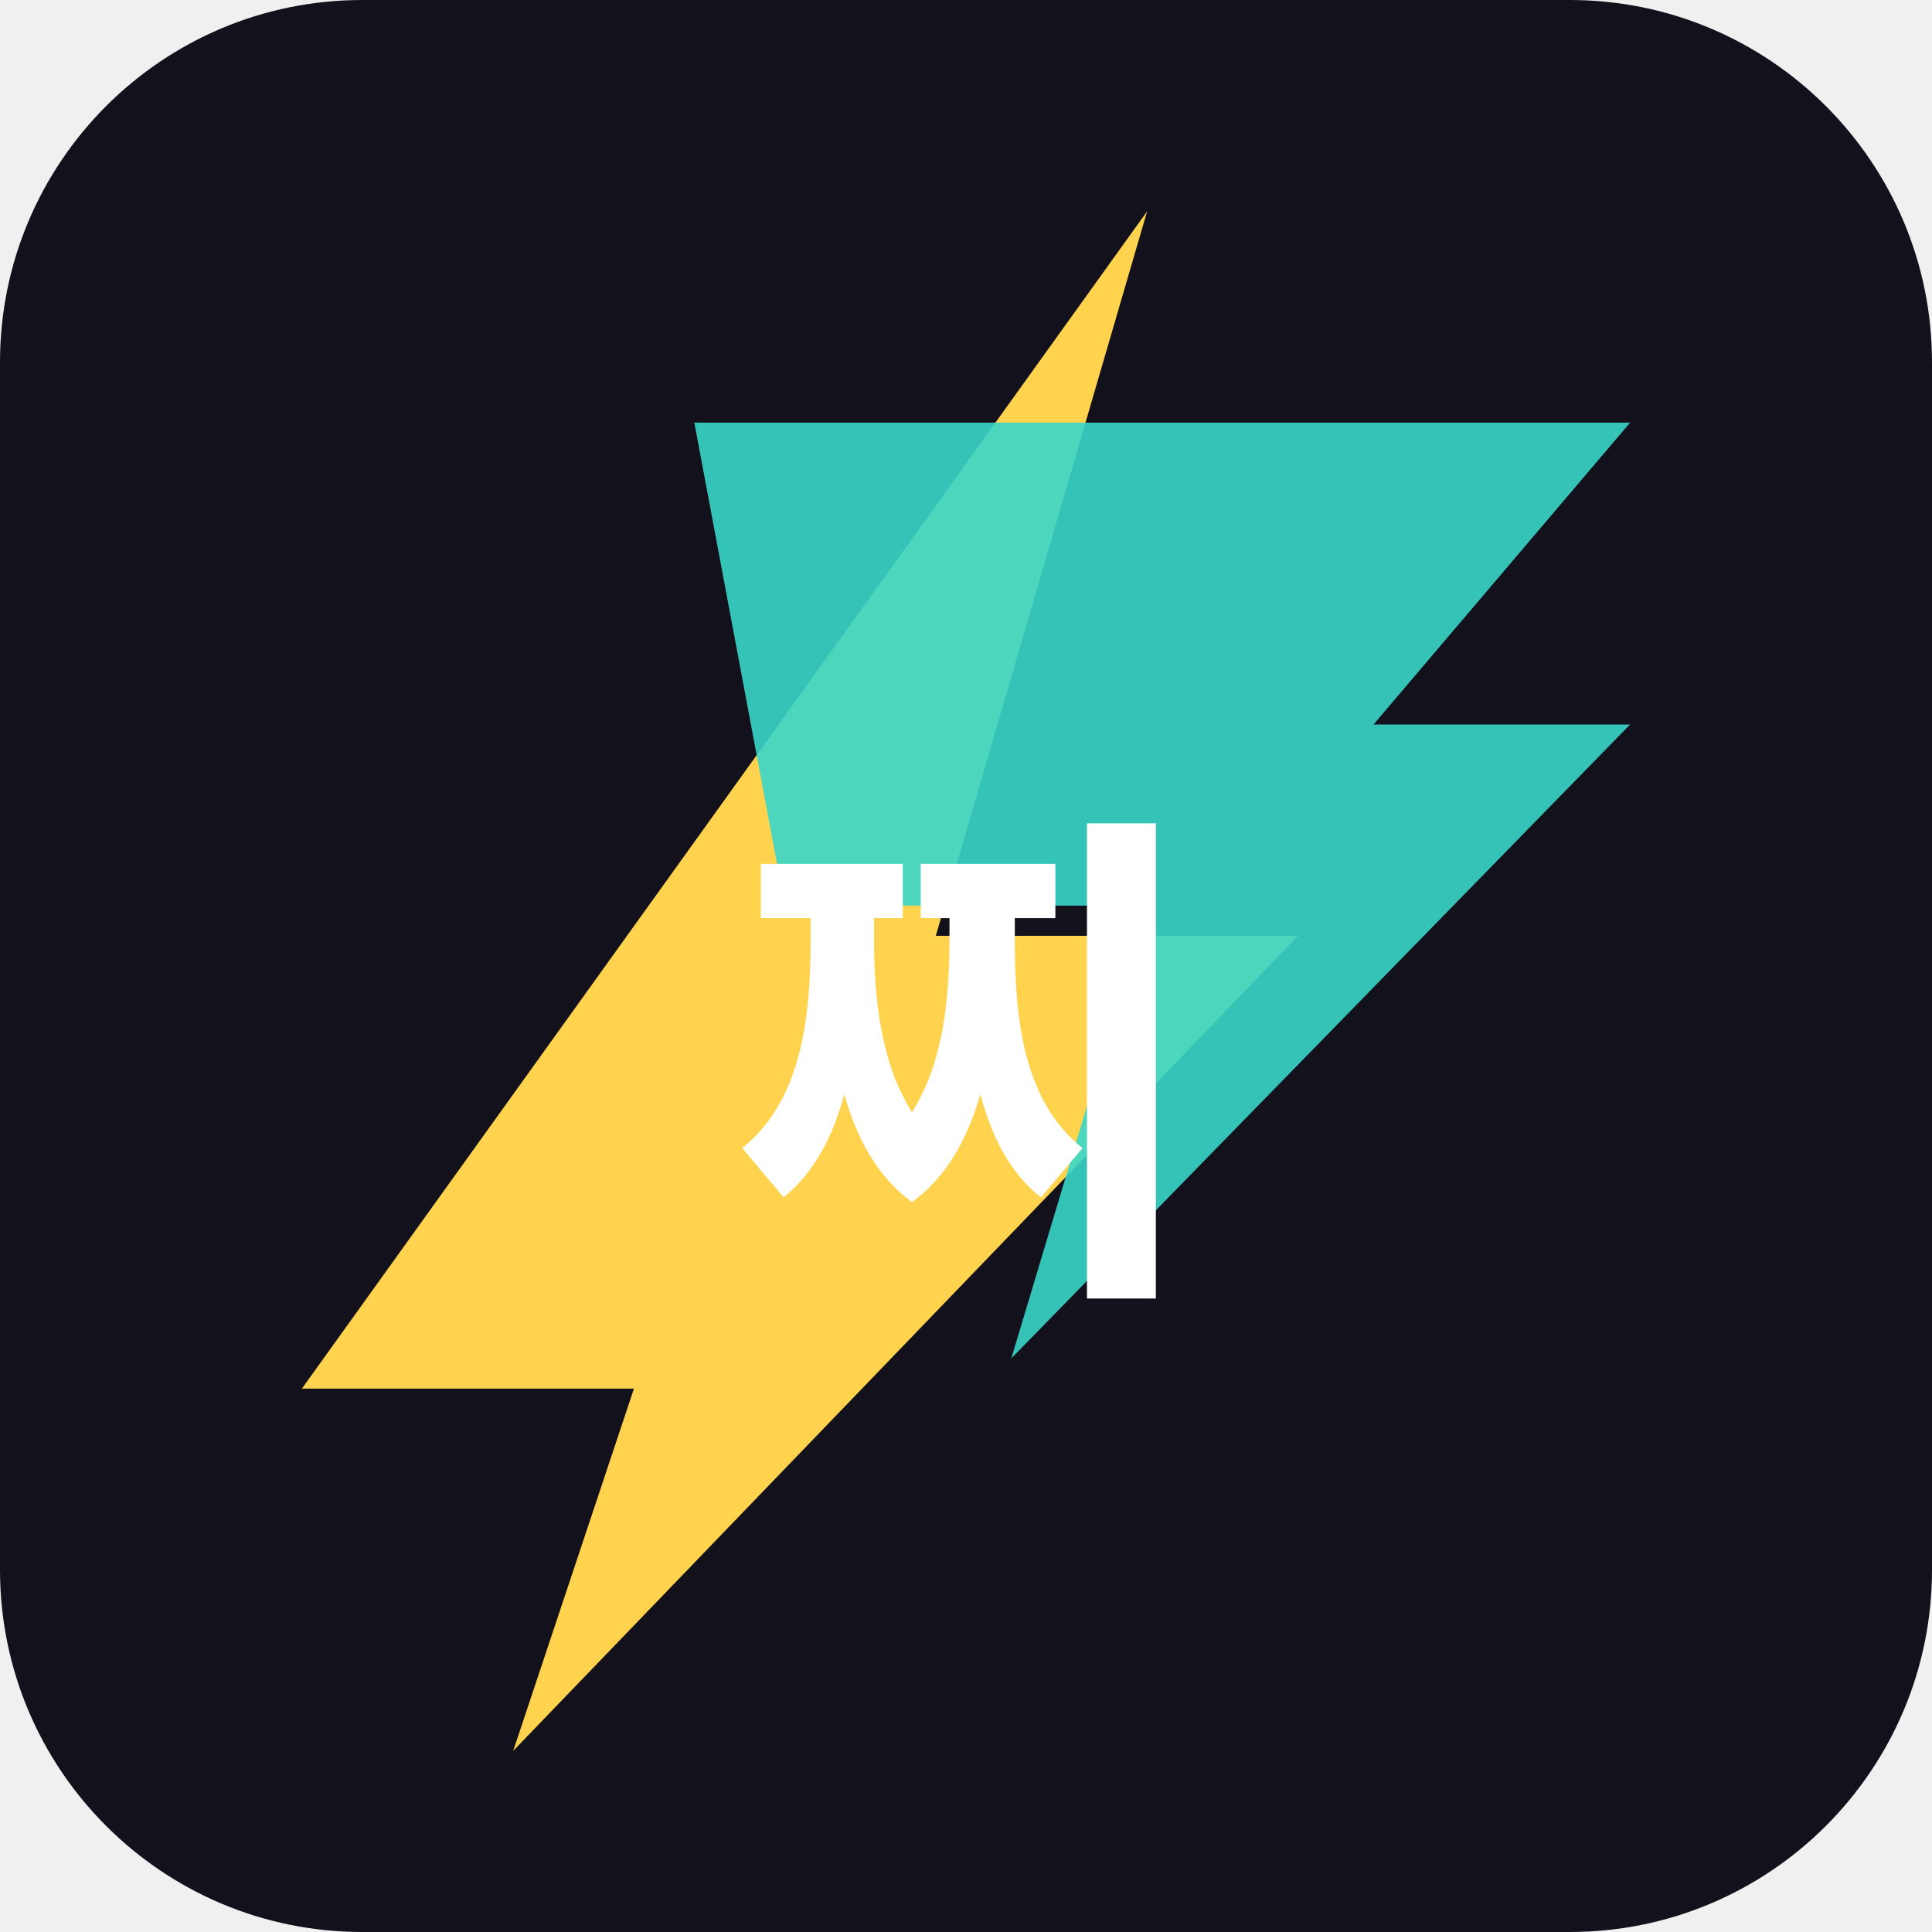
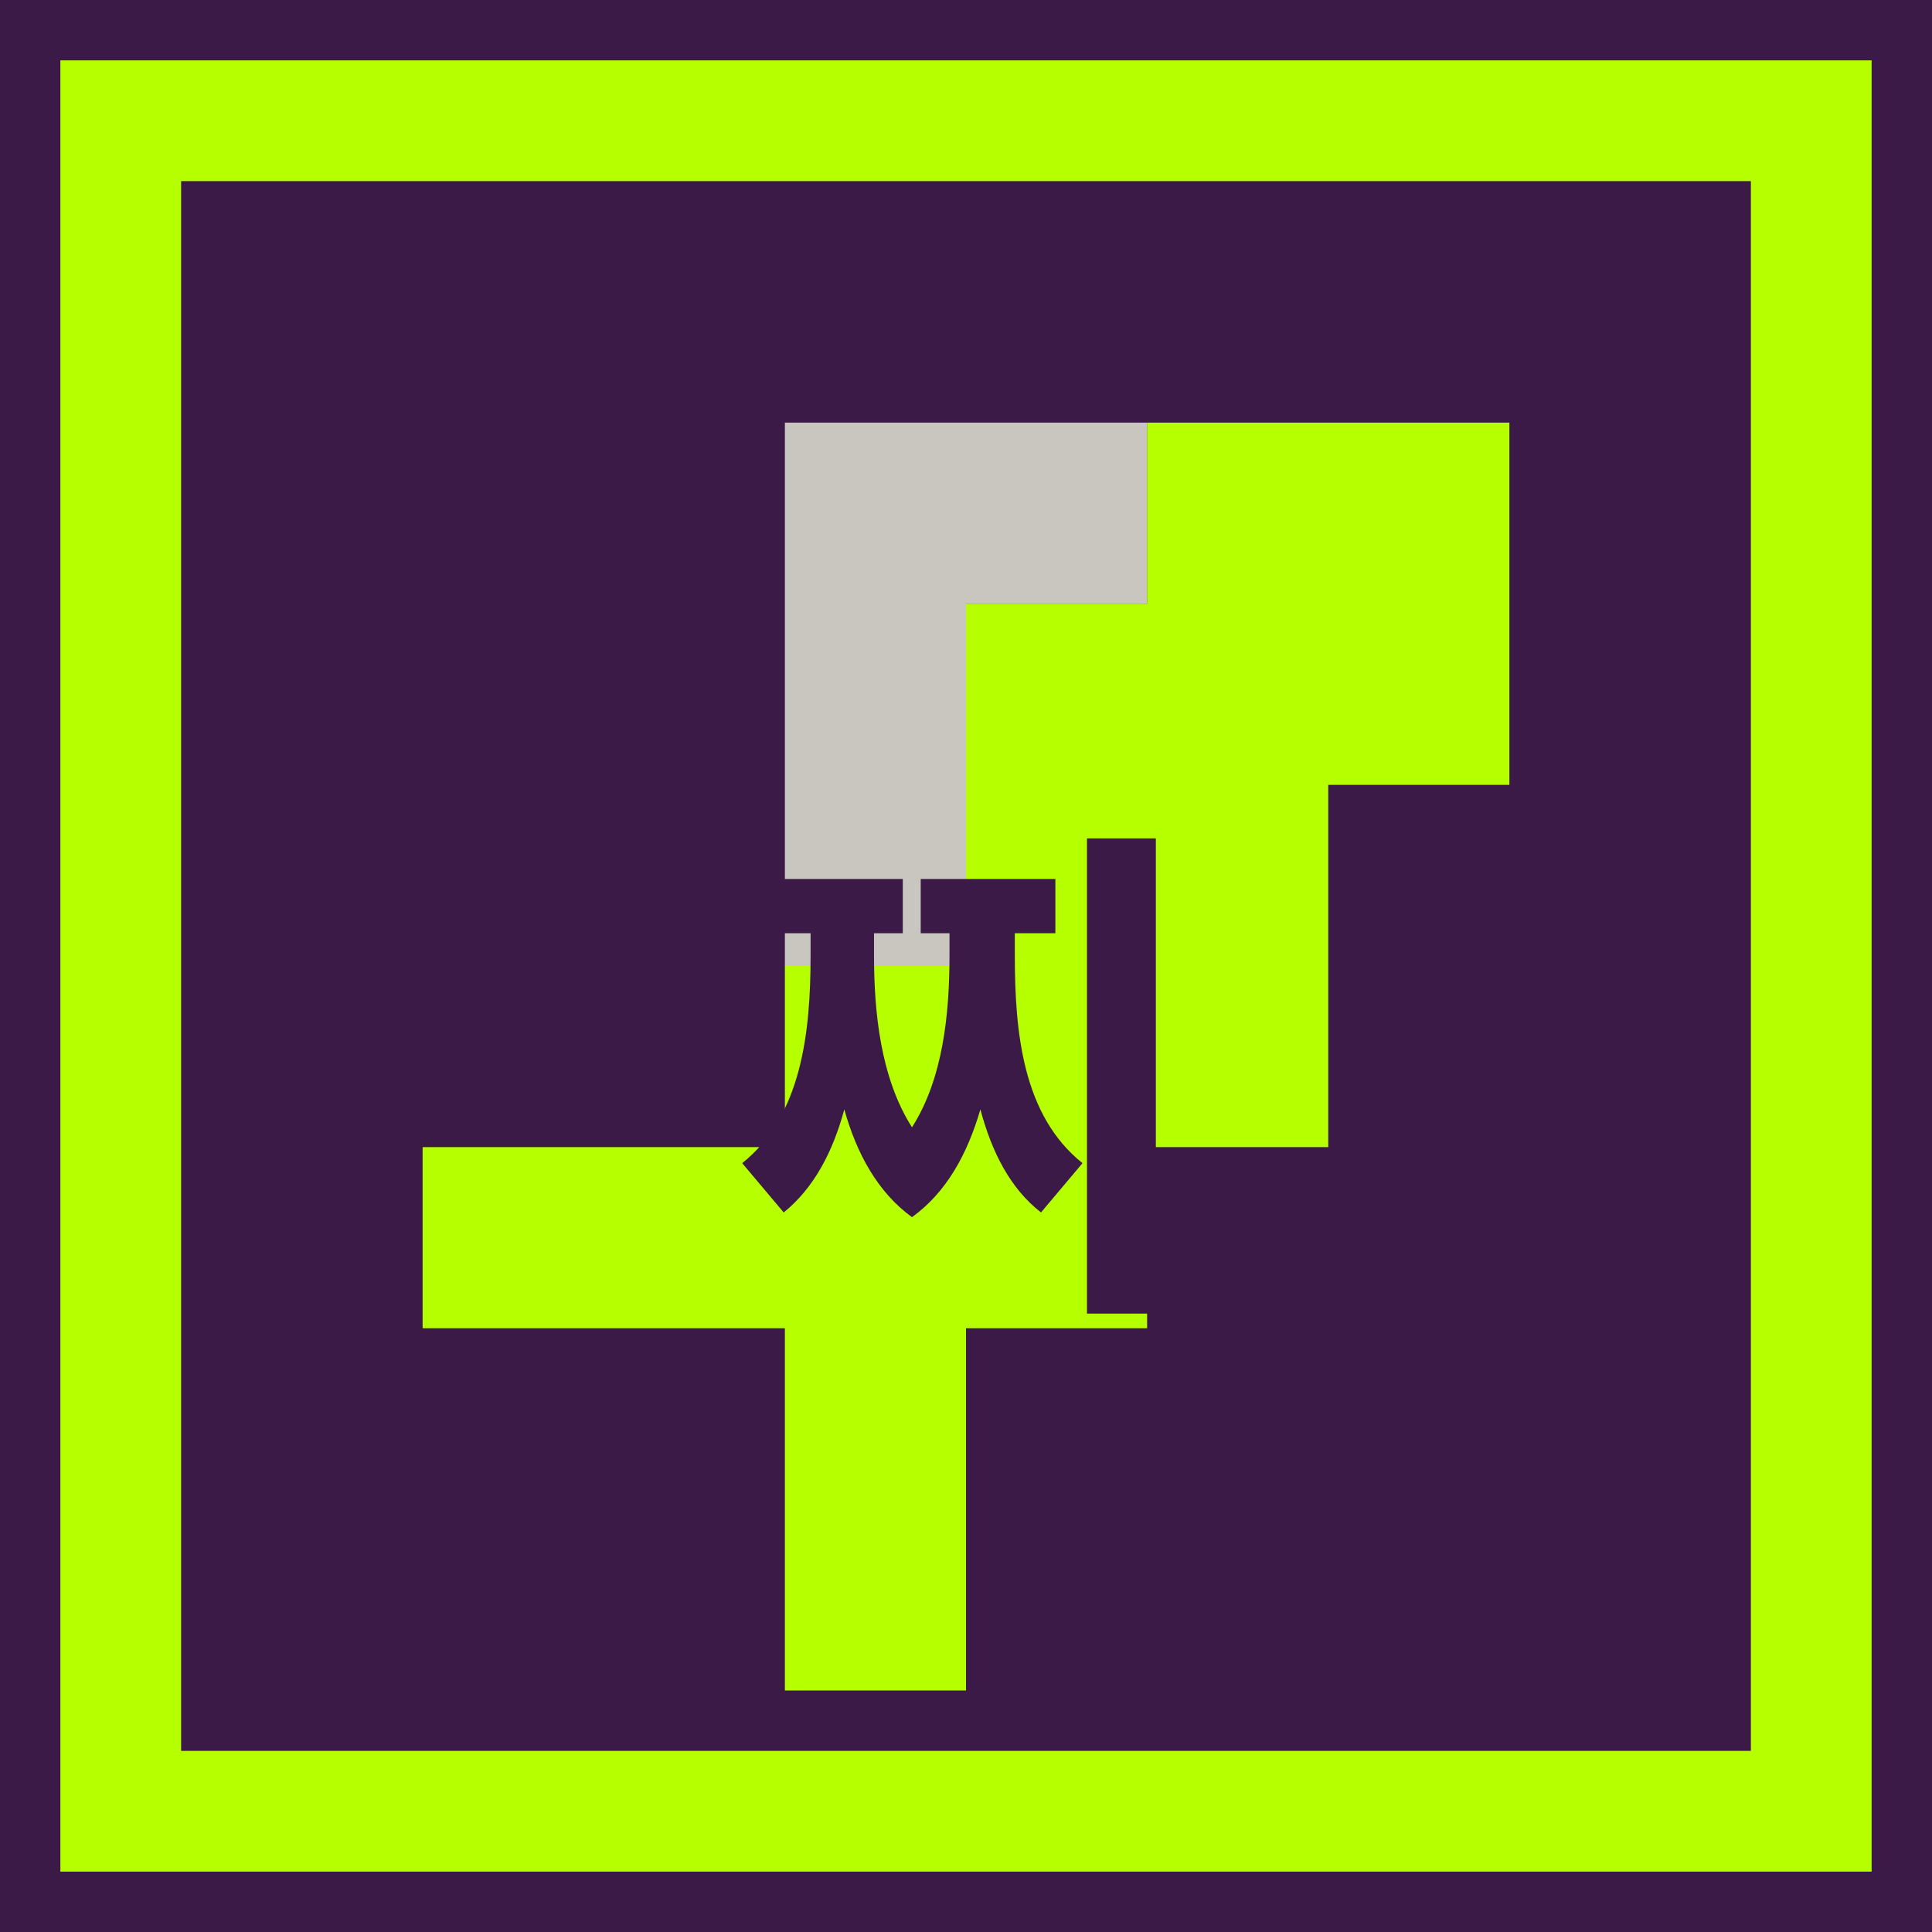
<svg xmlns="http://www.w3.org/2000/svg" viewBox="0 0 128 128">
-   <rect width="128" height="128" rx="24" fill="#13111c" />
-   <path d="M20 92h22l-8 24 52-54H62l14-48L20 92Z" fill="#ffd34d" />
-   <path d="M46 28h62L91 48h17L67 90l9-30H52L46 28Z" fill="#39d6c9" opacity=".9" />
-   <text x="64" y="83" text-anchor="middle" font-size="34" font-family="sans-serif" font-weight="900" fill="#fff">찌</text>
+   <rect width="128" height="128" fill="#3C1A47" />
+   <rect x="8" y="8" width="112" height="112" fill="none" stroke="#B6FF00" stroke-width="8" />
+   <path d="M28 88h24v24h12V88h12V76h12V52h12V28H76v12H64v24H52v12H28Z" fill="#B6FF00" />
+   <path d="M52 28h24v12H64v24H52Z" fill="#F7FFE6" opacity=".75" />
+   <text x="64" y="84" text-anchor="middle" font-size="34" font-family="sans-serif" font-weight="900" fill="#3C1A47">찌</text>
</svg>
